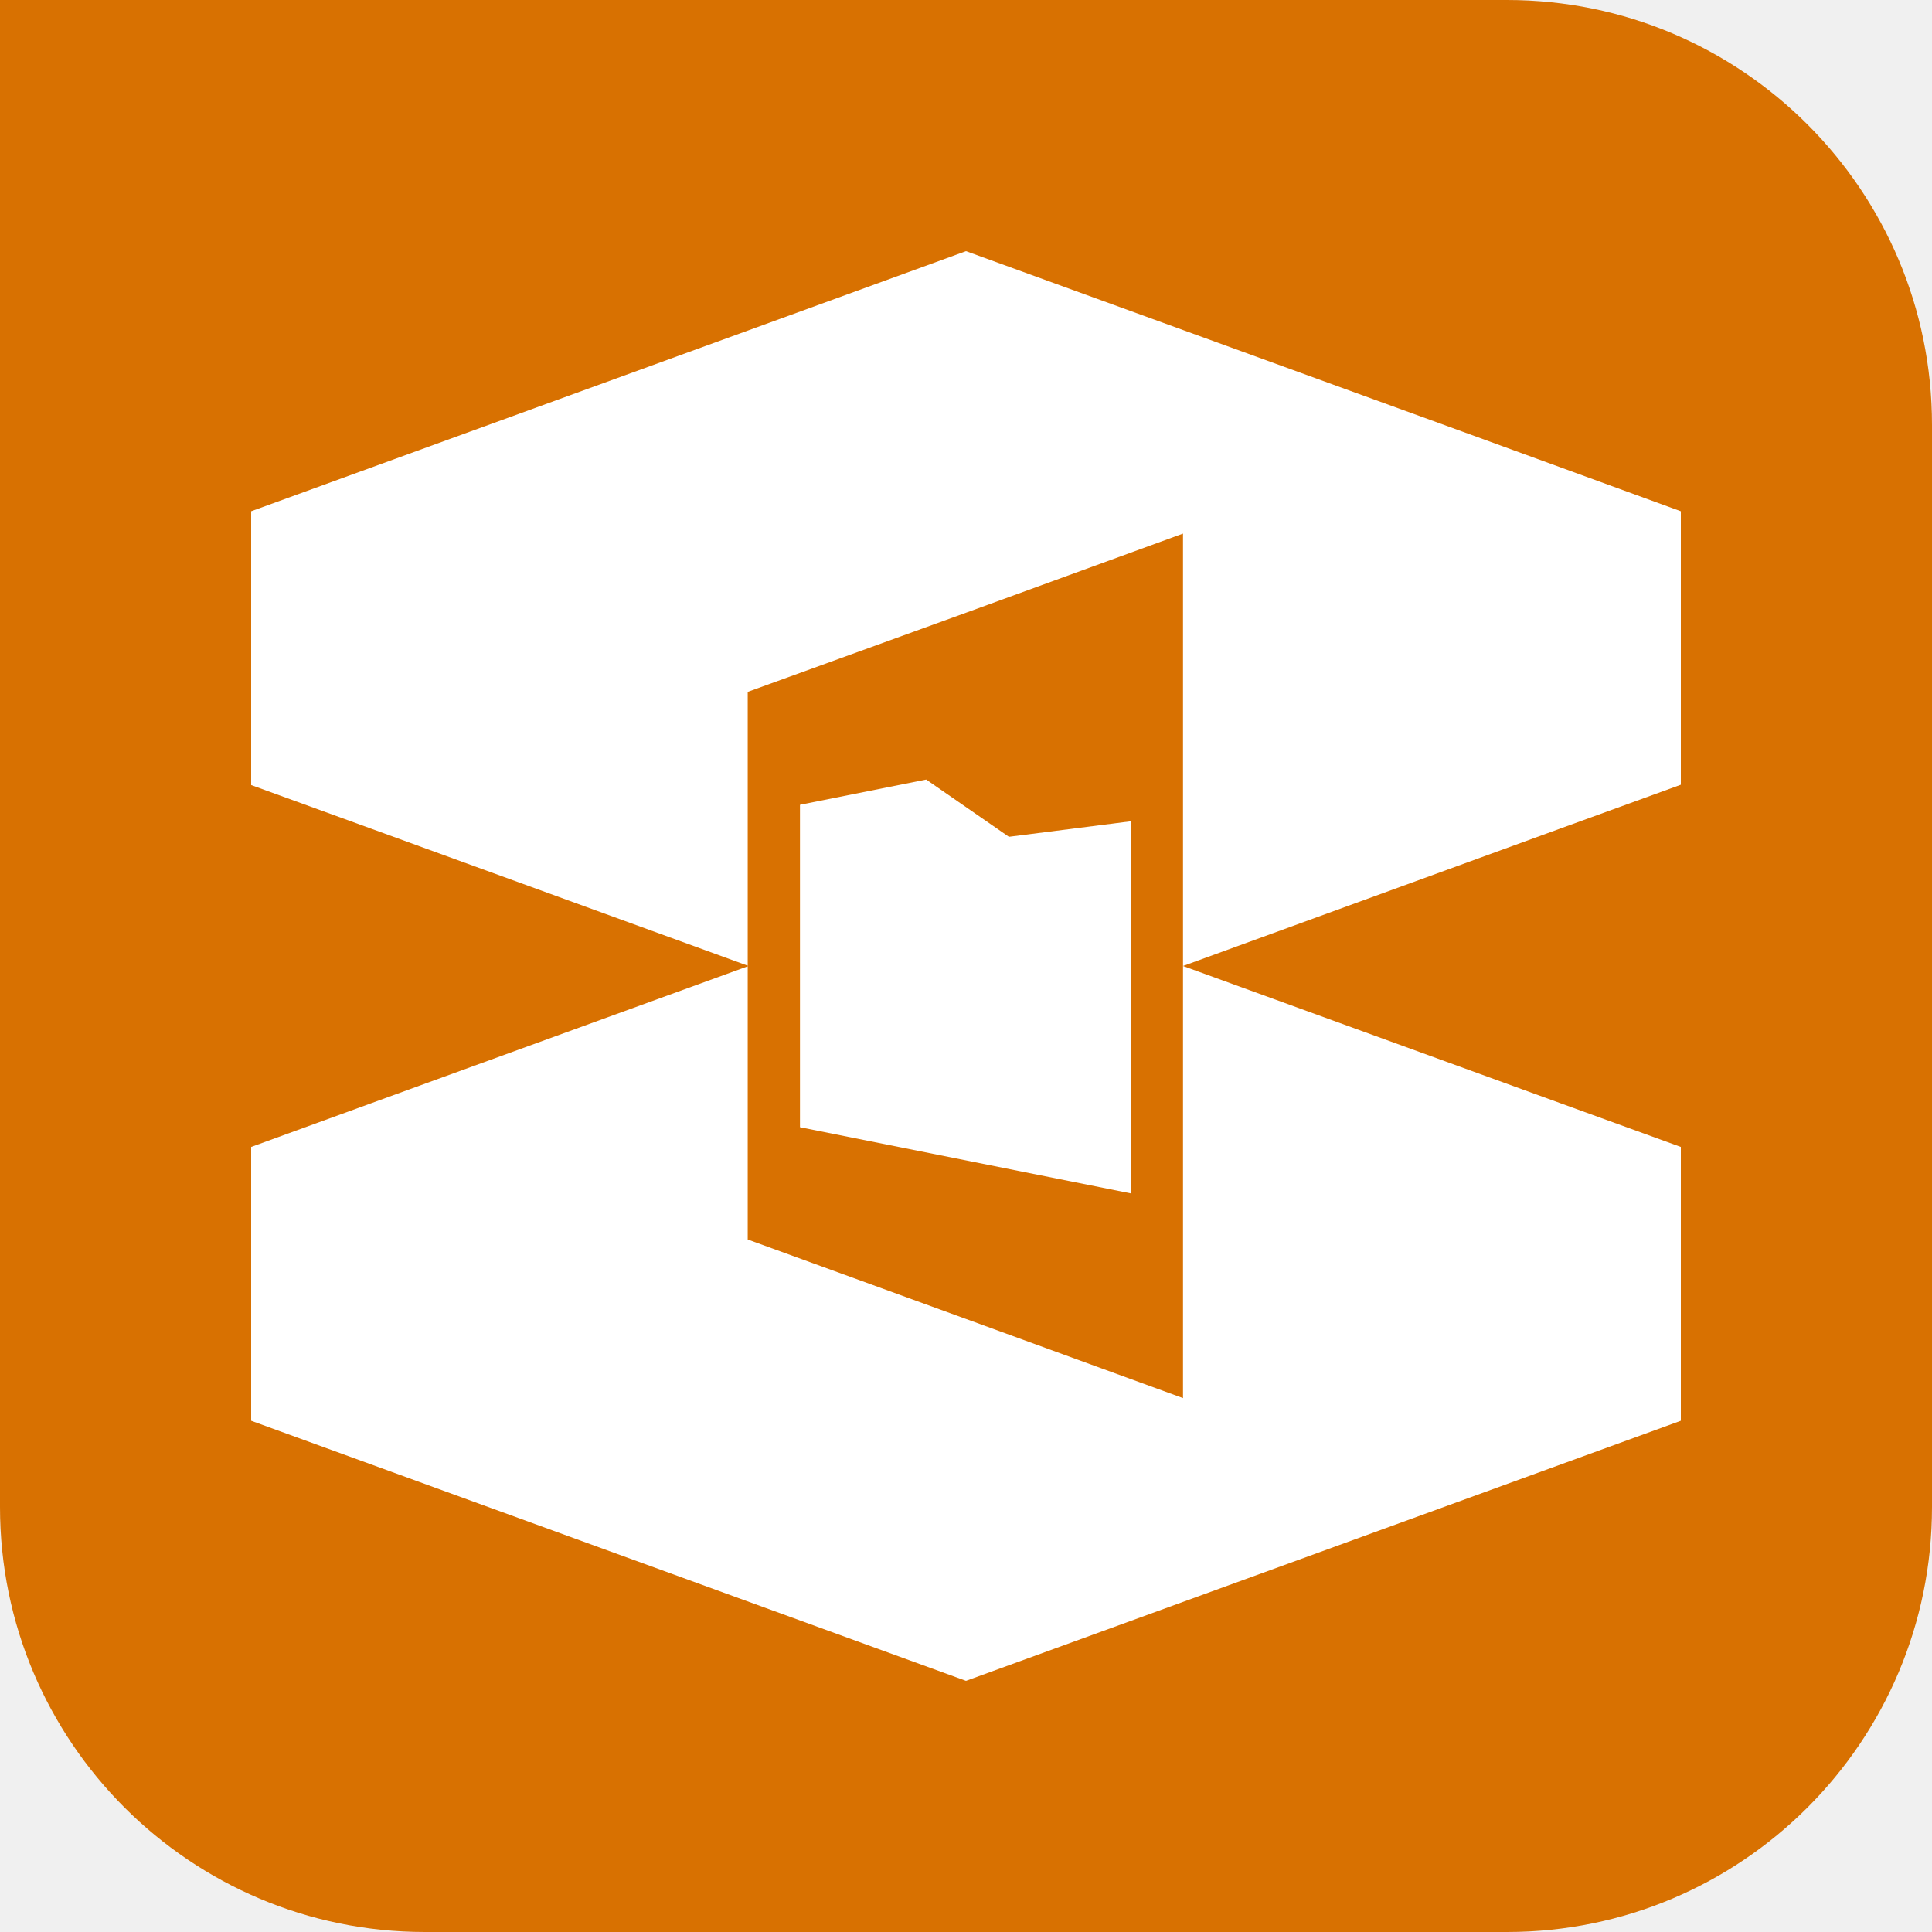
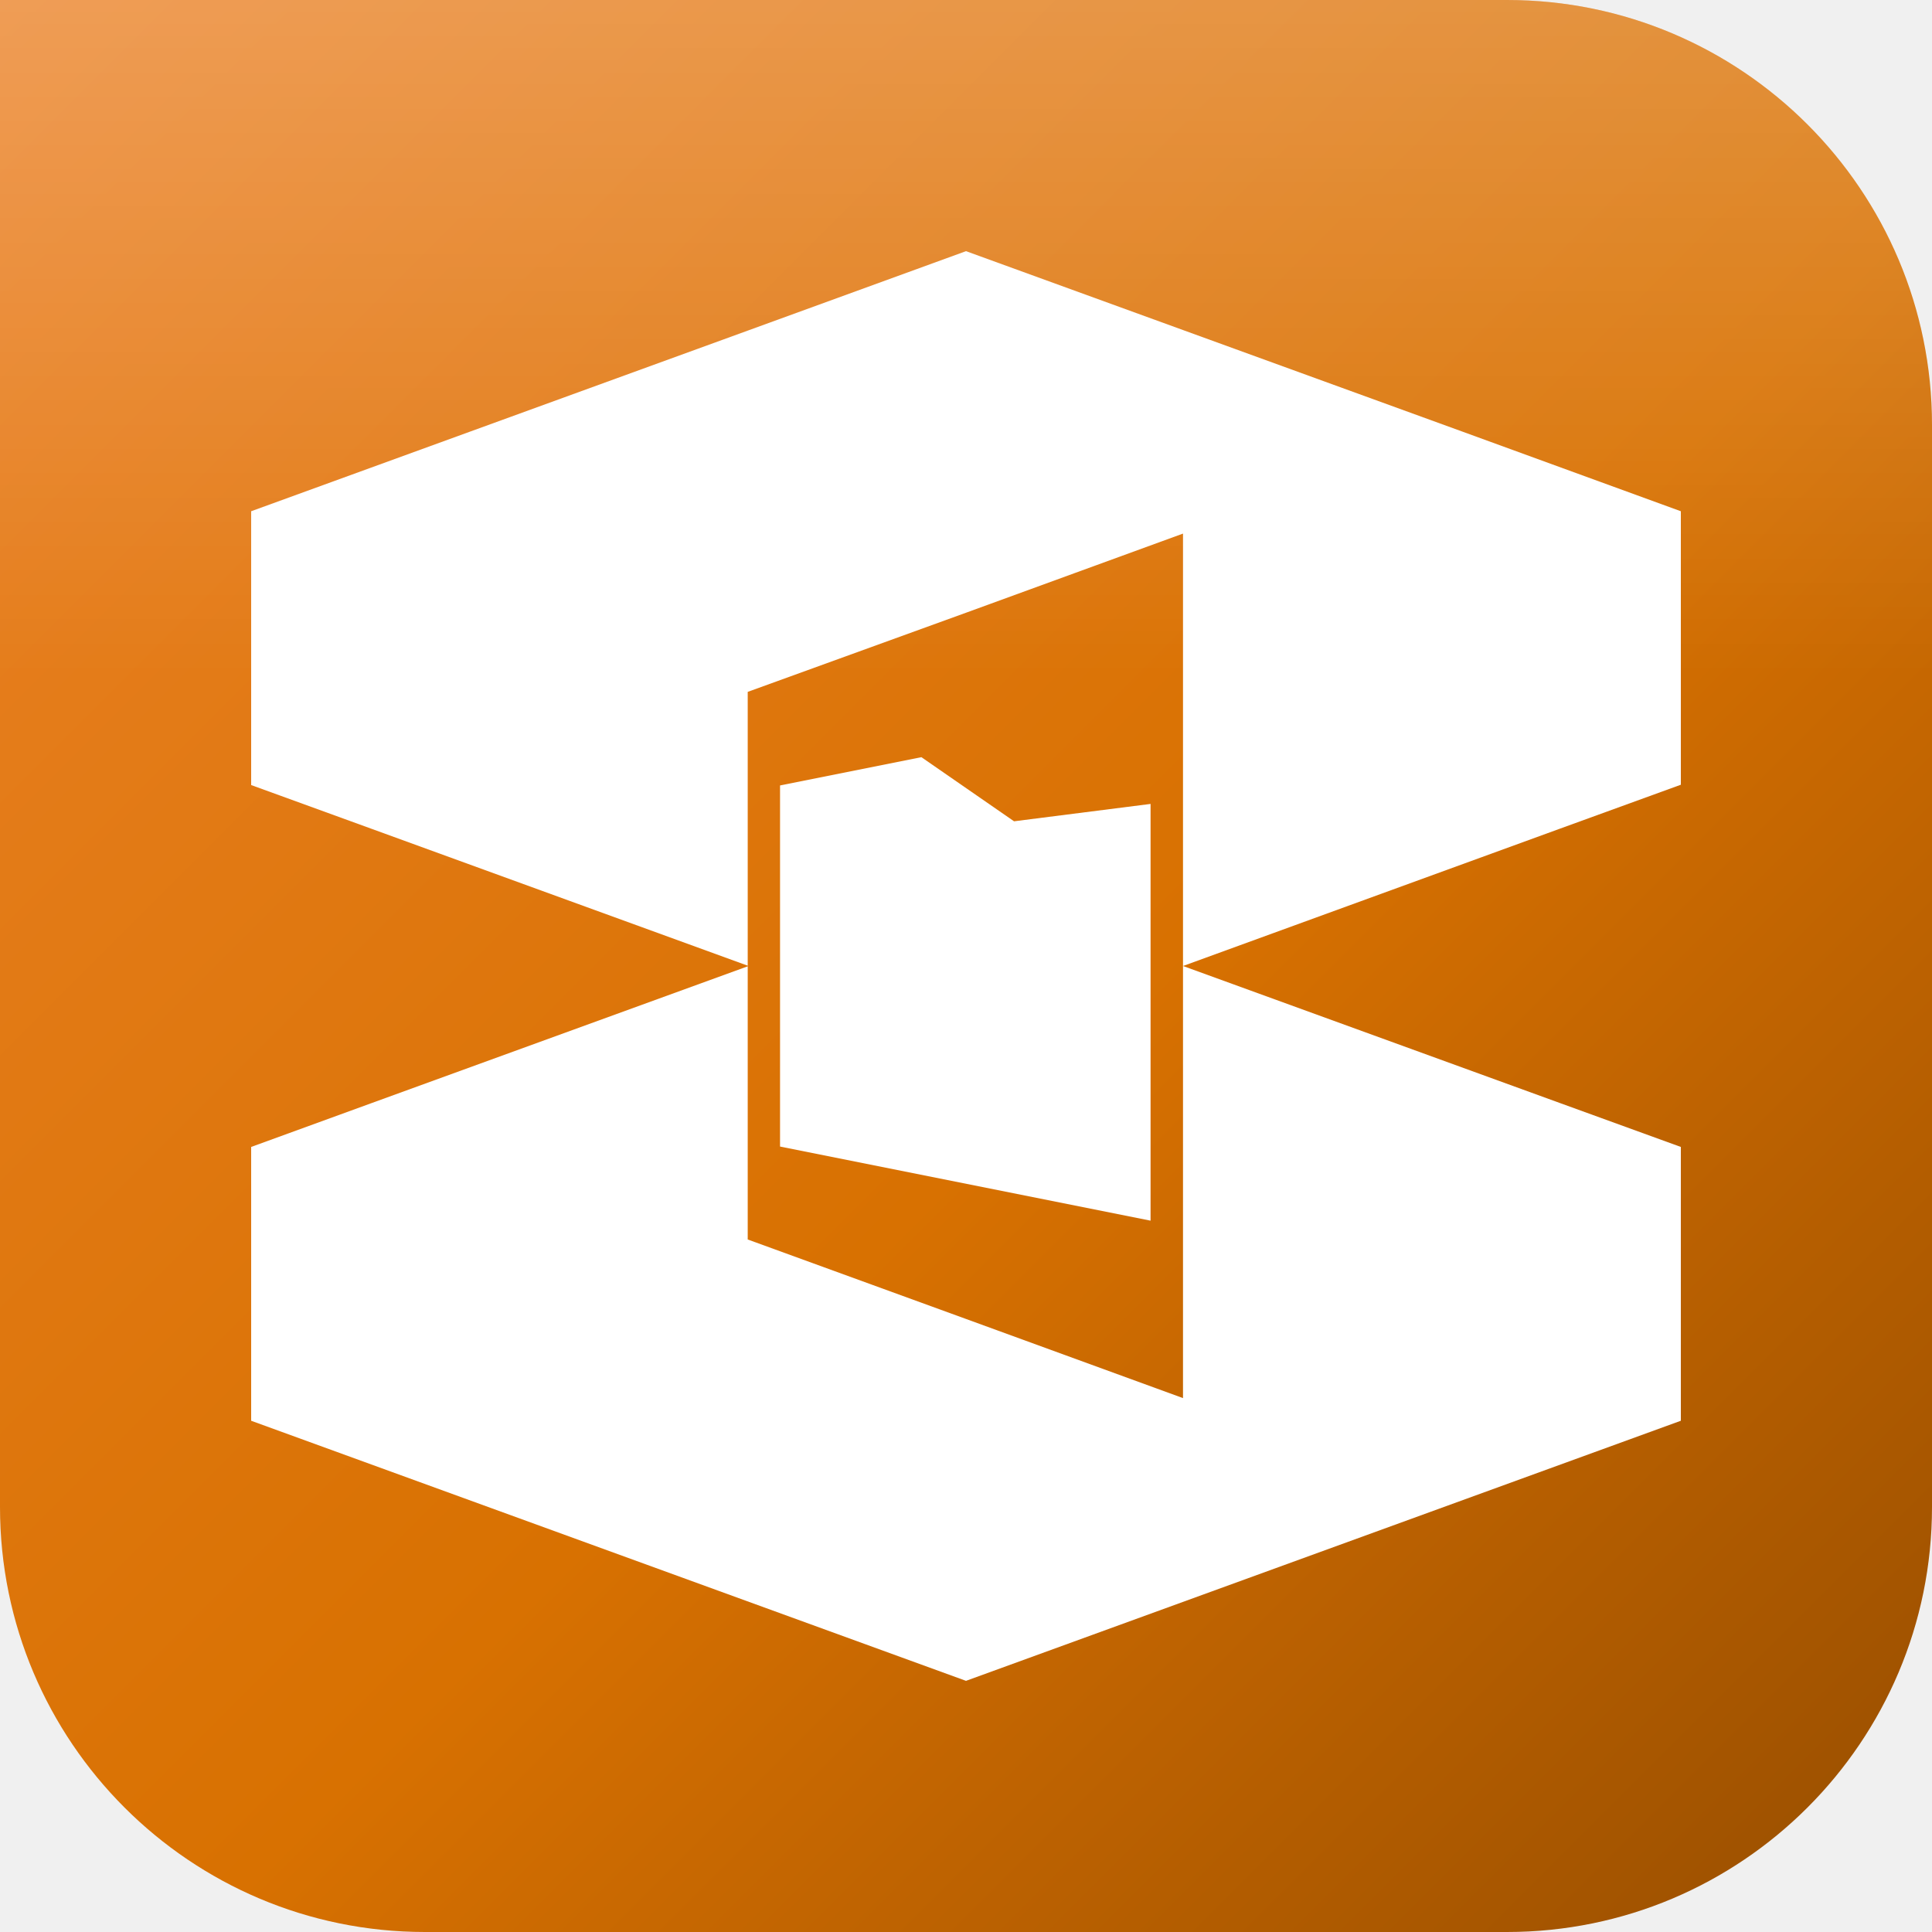
<svg xmlns="http://www.w3.org/2000/svg" width="512" height="512" viewBox="0 0 512 512" role="img" aria-label="Redrob Cowork">
-   <path d="M0 0H399.36A112.64 112.64 0 0 1 512 112.64V399.36A112.64 112.64 0 0 1 399.36 512H112.64A112.64 112.64 0 0 1 0 399.36Z" fill="#D87101" />
+   <defs>
+     <linearGradient id="tile" x1="0" y1="0" x2="1" y2="1">
+       <stop offset="0" stop-color="#EB8227" />
+       <stop offset="0.55" stop-color="#D87101" />
+       <stop offset="1" stop-color="#964D00" />
+     </linearGradient>
+     <linearGradient id="lit" x1="0" y1="0" x2="0" y2="1">
+       <stop offset="0" stop-color="#FFFFFF" stop-opacity="0.22" />
+       <stop offset="0.35" stop-color="#FFFFFF" stop-opacity="0" />
+     </linearGradient>
+   </defs>
+   <path d="M0 0H399.36A112.64 112.64 0 0 1 512 112.64V399.36A112.64 112.64 0 0 1 399.36 512H112.64A112.64 112.64 0 0 1 0 399.36Z" fill="url(#tile)" />
+   <path d="M0 0H399.36A112.64 112.64 0 0 1 512 112.64V399.36A112.64 112.64 0 0 1 399.36 512H112.64A112.64 112.64 0 0 1 0 399.36Z" fill="url(#lit)" />
  <path d="M54.4 26.33L54.4 17.75L47.57 15.26L32 9.6L25.16 12.09L9.6 17.75L9.6 26.33L13.37 27.7L25.16 31.99L25.16 23.41L32 20.93L35.4 19.69L38.8 18.45L38.8 32L38.8 45.54L32 43.06L32 43.05L32 43.06L25.16 40.57L25.16 32.01L13.39 36.29L9.6 37.67L9.6 46.25L32 54.4L54.4 46.25L54.4 37.67L50.6 36.29L38.8 32L50.63 27.69L54.4 26.32L54.4 26.33Z" fill="#FFFFFF" transform="translate(-14.62857 -14.62857) scale(8.457143)" />
-   <path d="M212.00 213.28L245.45 206.59L267.37 221.76L299.67 217.65L299.67 316.26L212.00 298.72Z" fill="#FFFFFF" />
+   <g transform="translate(256 256) scale(1.12) translate(-256 -256)">
+     <path d="M212.00 213.28L245.45 206.59L267.37 221.76L299.67 217.65L299.67 316.26L212.00 298.72Z" fill="#FFFFFF" />
+   </g>
</svg>
